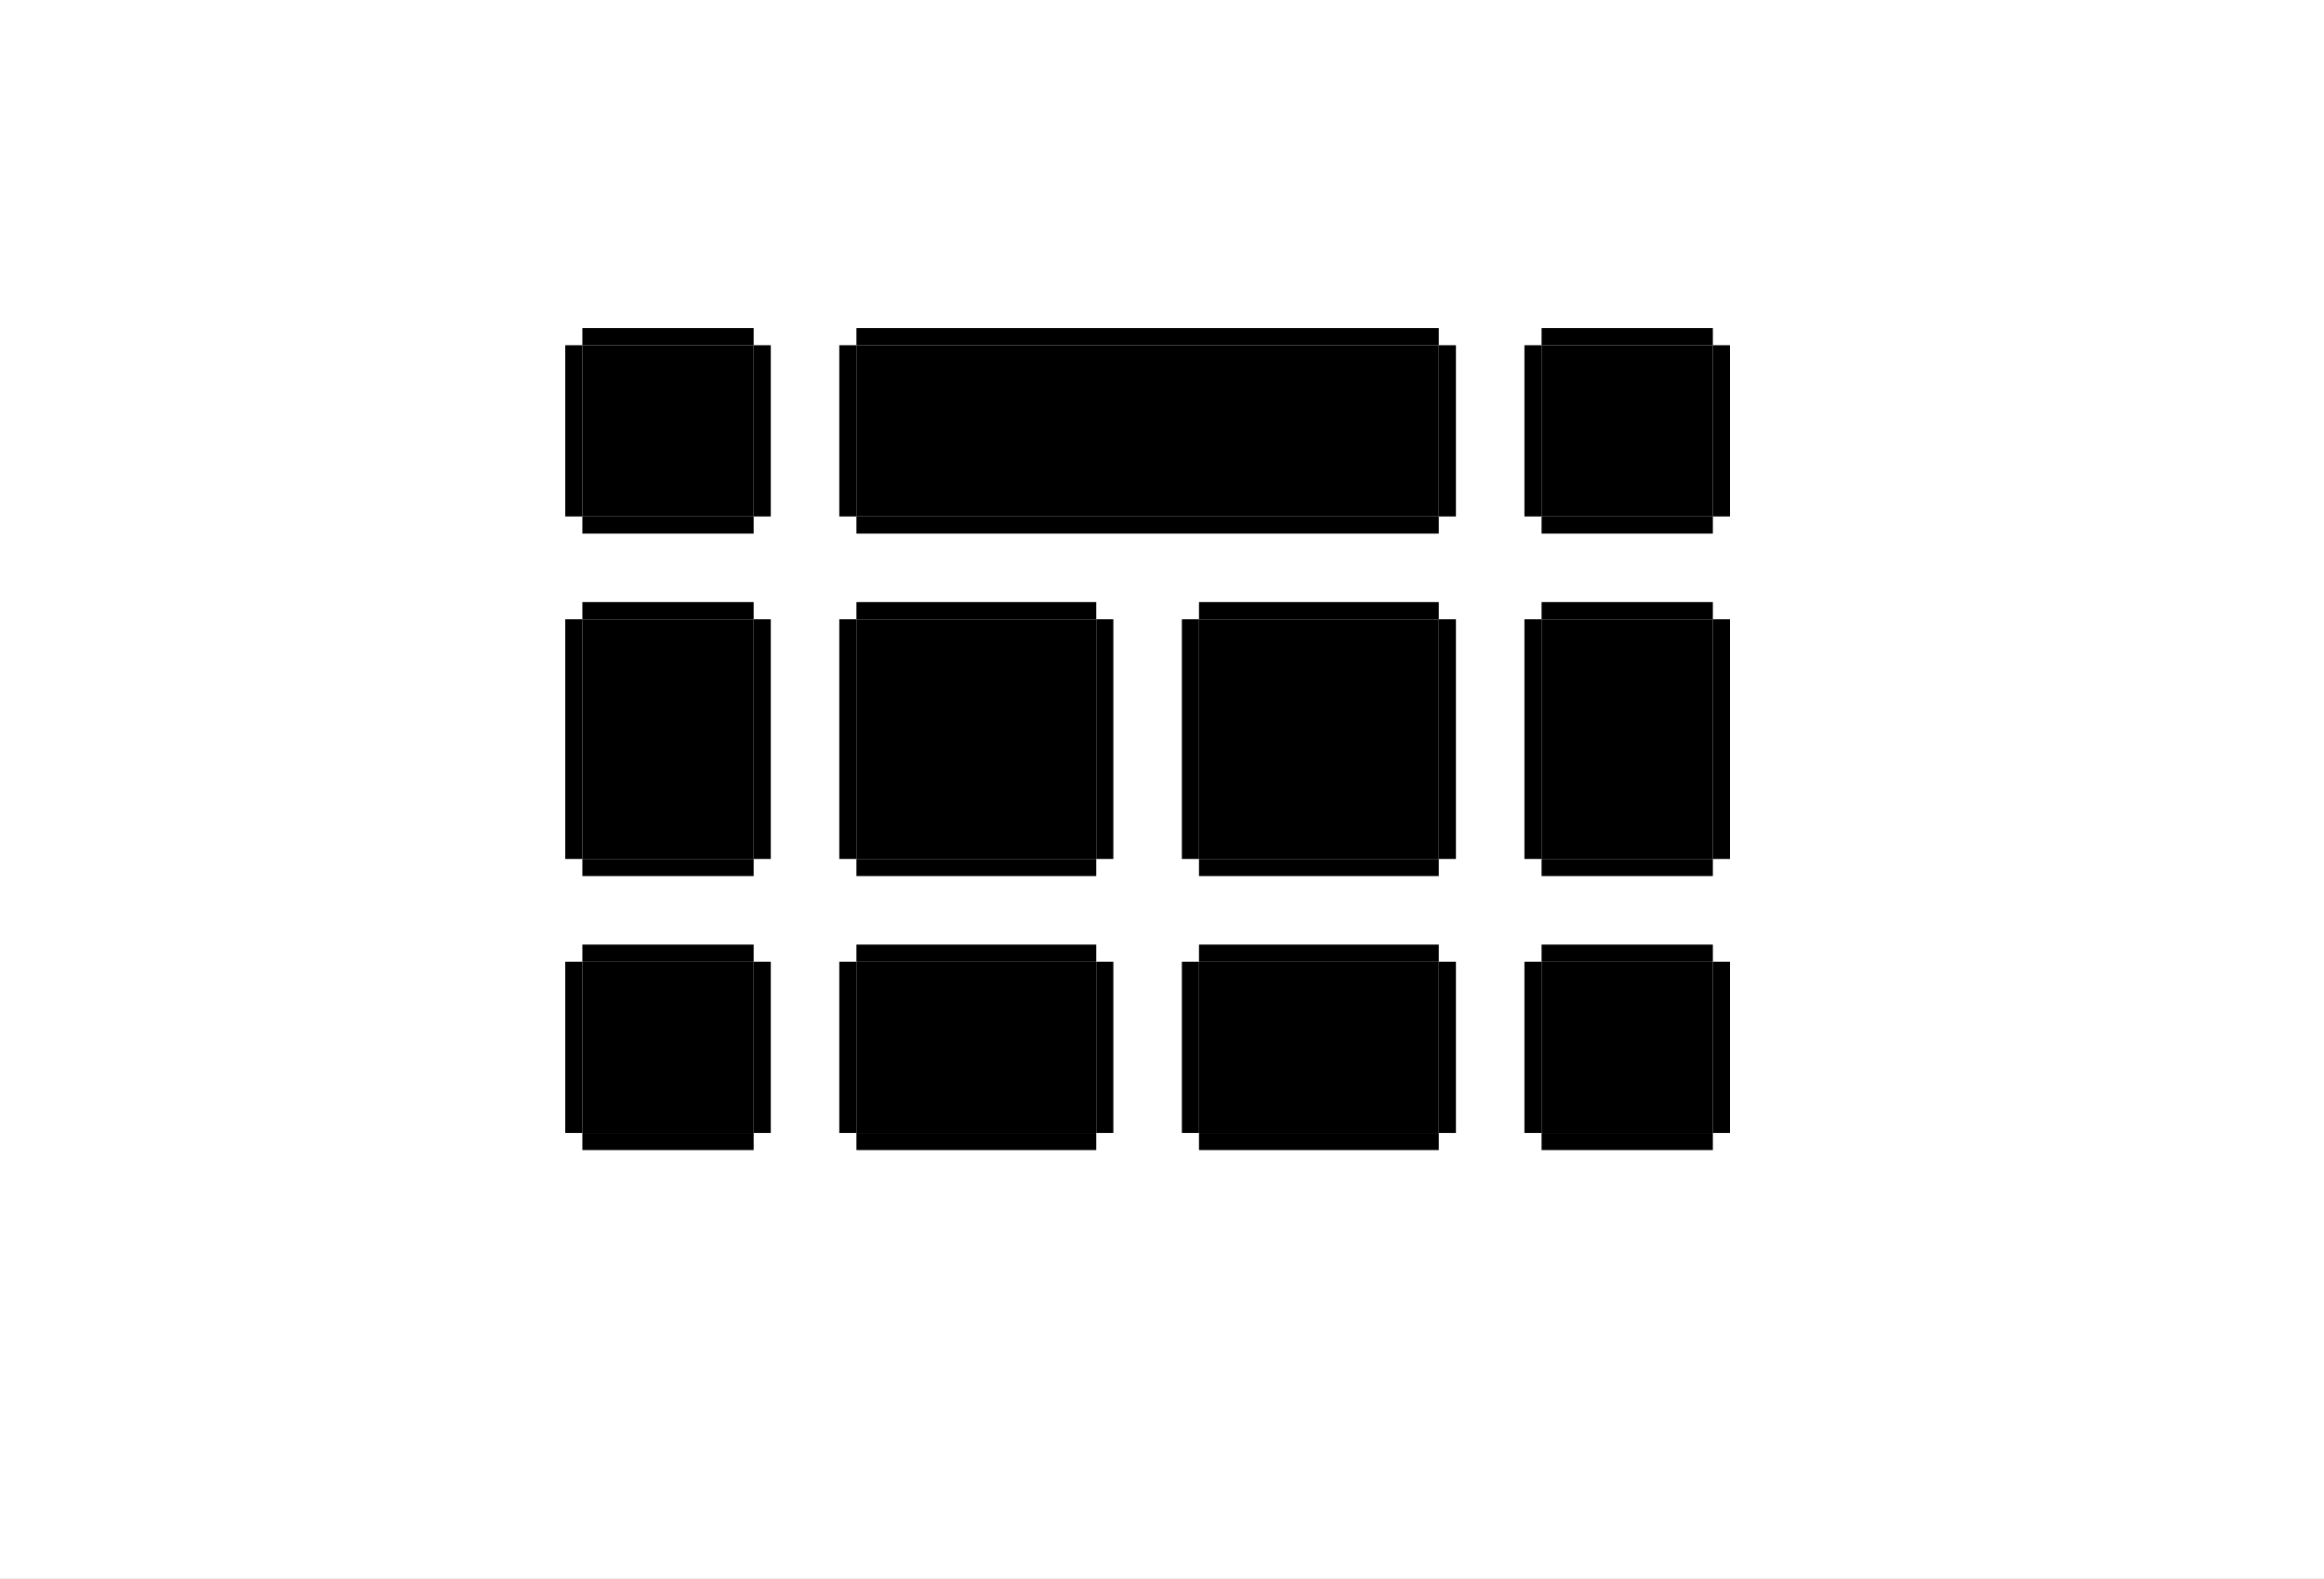
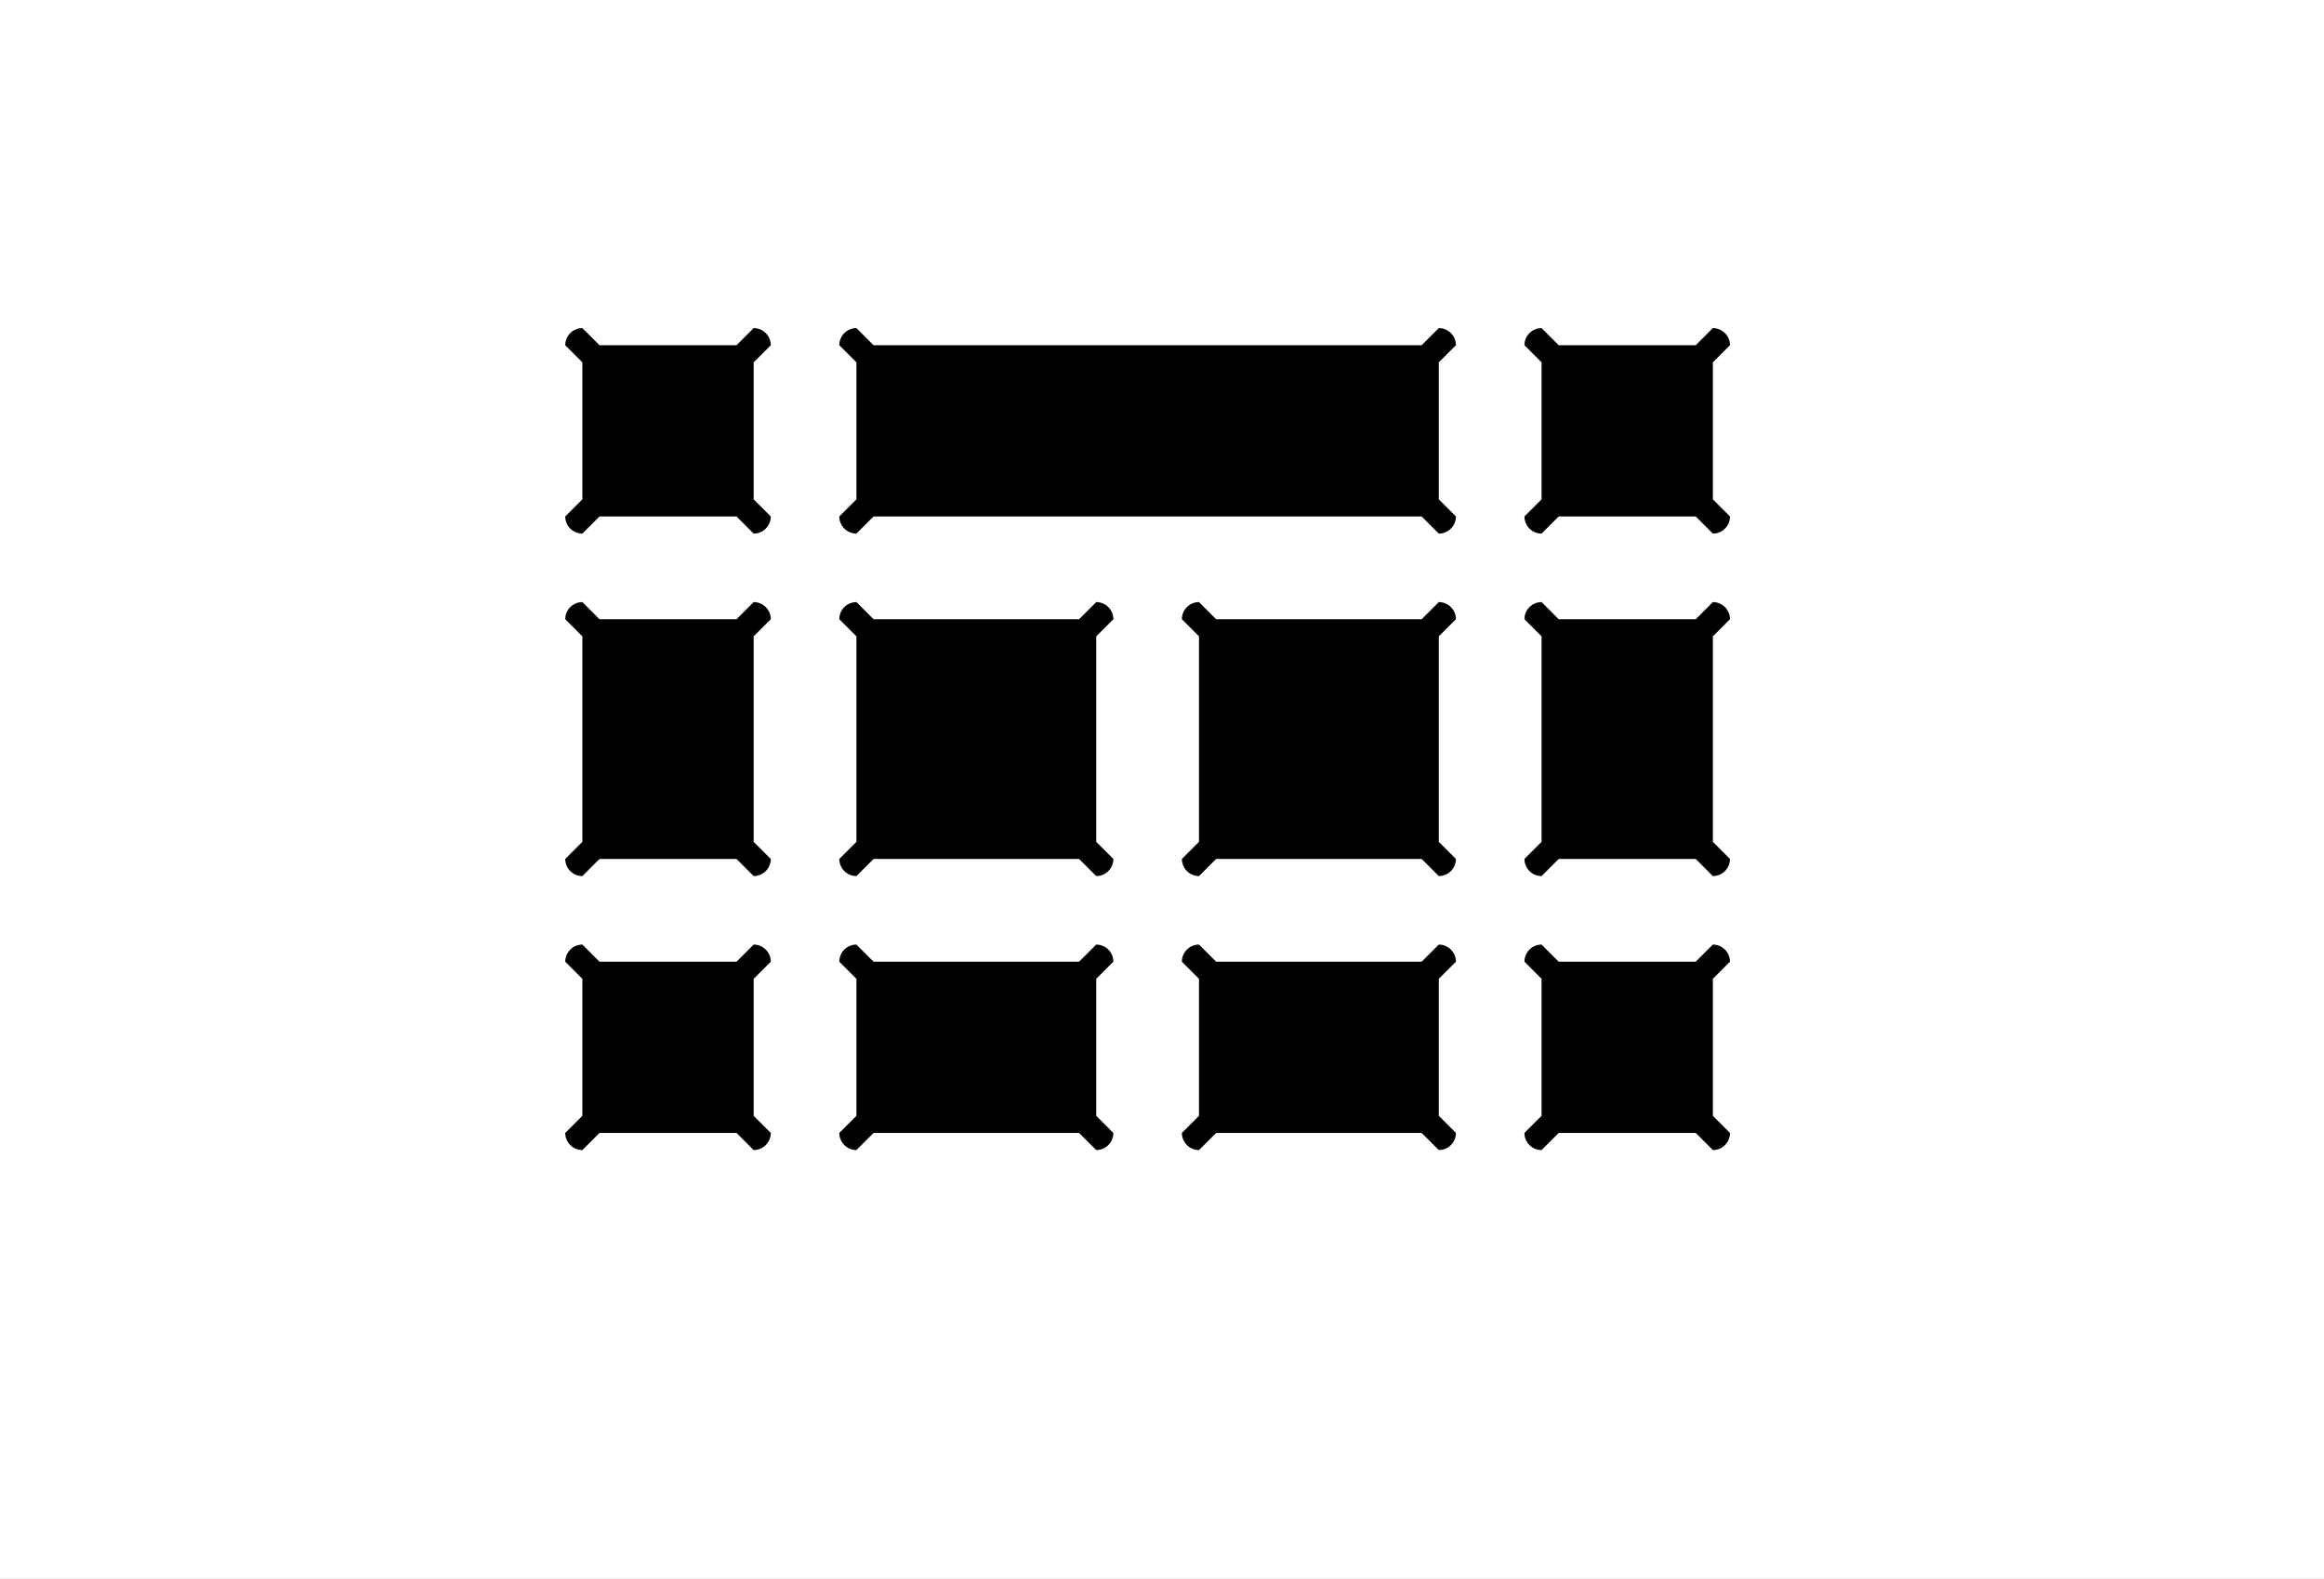
<svg xmlns="http://www.w3.org/2000/svg" width="3392" height="2304" id="svg2" version="1.1">
  <defs id="defs4" />
  <g id="layer5">
    <rect style="fill:#ffffff;fill-opacity:1" id="rect3456" width="3392" height="2304" x="0" y="0" />
  </g>
  <g id="layer2" style="display:inline" transform="translate(0,304)">
    <rect style="fill:#000000;fill-opacity:1" id="rect3248" width="250" height="250" x="850" y="200" />
    <rect style="fill:#000000;fill-opacity:1" id="rect3250" width="850" height="250" x="1250" y="200" />
    <rect style="fill:#000000;fill-opacity:1" id="rect3252" width="250" height="250" x="2250" y="200" />
    <rect style="fill:#000000;fill-opacity:1" id="rect3254" width="250" height="350" x="850" y="600" />
    <rect style="fill:#000000;fill-opacity:1" id="rect3256" width="250" height="250" x="850" y="1100" />
    <rect style="fill:#000000;fill-opacity:1" id="rect3258" width="350" height="350" x="1250" y="600" />
    <rect style="fill:#000000;fill-opacity:1" id="rect3260" width="350" height="350" x="1750" y="600" />
    <rect style="fill:#000000;fill-opacity:1" id="rect3262" width="350" height="250" x="1250" y="1100" />
    <rect style="fill:#000000;fill-opacity:1" id="rect3264" width="350" height="250" x="1750" y="1100" />
    <rect style="fill:#000000;fill-opacity:1" id="rect3266" width="250" height="350" x="2250" y="600" />
    <rect style="fill:#000000;fill-opacity:1" id="rect3268" width="250" height="250" x="2250" y="1100" />
  </g>
-   <g id="layer3" transform="translate(0,304)" style="display:inline">
+   <g id="layer1">
+     <path style="fill:#000000;fill-opacity:1" d="M 2100 479 L 2075 504 L 2100 529 L 2125 504 C 2125 490.193 2113.807 479 2100 479 z " id="path3050" />
+     <path style="fill:#000000;fill-opacity:1" d="m 2500,479 -25,25 25,25 25,-25 c 0,-13.807 -11.193,-25 -25,-25 z" id="path3050-1" />
+     <path style="fill:#000000;fill-opacity:1" d="m 2500,879 -25,25 25,25 25,-25 c 0,-13.807 -11.193,-25 -25,-25 z" id="path3050-6" />
+     <path style="fill:#000000;fill-opacity:1" d="m 2500,1379 -25,25 25,25 25,-25 c 0,-13.807 -11.193,-25 -25,-25 z" id="path3050-3" />
+     <path style="fill:#000000;fill-opacity:1" d="m 2100,1379 -25,25 25,25 25,-25 c 0,-13.807 -11.193,-25 -25,-25 z" id="path3050-9" />
+     <path style="fill:#000000;fill-opacity:1" d="m 2100,879 -25,25 25,25 25,-25 c 0,-13.807 -11.193,-25 -25,-25 z" id="path3050-38" />
+     <path style="fill:#000000;fill-opacity:1" d="m 1100,479 -25,25 25,25 25,-25 c 0,-13.807 -11.193,-25 -25,-25 z" id="path3050-4" />
+     <path style="fill:#000000;fill-opacity:1" d="m 1100,879 -25,25 25,25 25,-25 c 0,-13.807 -11.193,-25 -25,-25 z" id="path3050-10" />
+     <path style="fill:#000000;fill-opacity:1" d="m 1100,1379 -25,25 25,25 25,-25 c 0,-13.807 -11.193,-25 -25,-25 z" id="path3050-8" />
+     <path style="fill:#000000;fill-opacity:1" d="m 1600,1379 -25,25 25,25 25,-25 c 0,-13.807 -11.193,-25 -25,-25 z" id="path3050-7" />
+     <path style="fill:#000000;fill-opacity:1" d="m 1600,879 -25,25 25,25 25,-25 c 0,-13.807 -11.193,-25 -25,-25 z" id="path3050-2" />
+     <path style="fill:#000000;fill-opacity:1" d="m 1225,904 25,25 25,-25 -25,-25 c -13.807,0 -25,11.193 -25,25 z" id="path3050-2-5" />
+     <path style="fill:#000000;fill-opacity:1" d="m 1725,904 25,25 25,-25 -25,-25 c -13.807,0 -25,11.193 -25,25 z" id="path3050-2-5-6" />
+     <path style="fill:#000000;fill-opacity:1" d="m 1225,504 25,25 25,-25 -25,-25 c -13.807,0 -25,11.193 -25,25 z" id="path3050-2-5-8" />
+     <path style="fill:#000000;fill-opacity:1" d="m 825,504 25,25 25,-25 -25,-25 c -13.807,0 -25,11.193 -25,25 z" id="path3050-2-5-68" />
+     <path style="fill:#000000;fill-opacity:1" d="m 825,904 25,25 25,-25 -25,-25 c -13.807,0 -25,11.193 -25,25 z" id="path3050-2-5-5" />
+     <path style="fill:#000000;fill-opacity:1" d="m 825,1404 25,25 25,-25 -25,-25 c -13.807,0 -25,11.193 -25,25 z" id="path3050-2-5-1" />
+     <path style="fill:#000000;fill-opacity:1" d="m 1225,1404 25,25 25,-25 -25,-25 c -13.807,0 -25,11.193 -25,25 z" id="path3050-2-5-4" />
+     <path style="fill:#000000;fill-opacity:1" d="m 1250,779 25,-25 -25,-25 -25,25 c 0,13.807 11.193,25 25,25 z" id="path3050-4-3" />
+     <path style="fill:#000000;fill-opacity:1" d="m 850,779 25,-25 -25,-25 -25,25 c 0,13.807 11.193,25 25,25 z" id="path3050-4-3-7" />
+     <path style="fill:#000000;fill-opacity:1" d="m 850,1279 25,-25 -25,-25 -25,25 c 0,13.807 11.193,25 25,25 z" id="path3050-4-3-6" />
+     <path style="fill:#000000;fill-opacity:1" d="m 850,1679 25,-25 -25,-25 -25,25 c 0,13.807 11.193,25 25,25 z" id="path3050-4-3-5" />
+     <path style="fill:#000000;fill-opacity:1" d="m 1250,1679 25,-25 -25,-25 -25,25 c 0,13.807 11.193,25 25,25 z" id="path3050-4-3-9" />
+     <path style="fill:#000000;fill-opacity:1" d="m 1750,1679 25,-25 -25,-25 -25,25 c 0,13.807 11.193,25 25,25 z" id="path3050-4-3-4" />
+     <path style="fill:#000000;fill-opacity:1" d="m 1725,1404 25,25 25,-25 -25,-25 c -13.807,0 -25,11.193 -25,25 z" id="path3050-2-5-4-6" />
+     <path style="fill:#000000;fill-opacity:1" d="m 2250,1679 25,-25 -25,-25 -25,25 c 0,13.807 11.193,25 25,25 z" id="path3050-4-3-4-4" />
+     <path style="fill:#000000;fill-opacity:1" d="m 2225,1404 25,25 25,-25 -25,-25 c -13.807,0 -25,11.193 -25,25 z" id="path3050-2-5-4-6-2" />
+     <path style="fill:#000000;fill-opacity:1" d="m 2250,1279 25,-25 -25,-25 -25,25 c 0,13.807 11.193,25 25,25 z" id="path3050-4-3-4-4-0" />
+     <path style="fill:#000000;fill-opacity:1" d="m 1750,1279 25,-25 -25,-25 -25,25 c 0,13.807 11.193,25 25,25 z" id="path3050-4-3-4-4-0-2" />
+     <path style="fill:#000000;fill-opacity:1" d="m 2225,904 25,25 25,-25 -25,-25 c -13.807,0 -25,11.193 -25,25 z" id="path3050-2-5-4-6-2-7" />
+     <path style="fill:#000000;fill-opacity:1" d="m 1250,1279 25,-25 -25,-25 -25,25 c 0,13.807 11.193,25 25,25 z" id="path3050-4-3-4-4-0-2-9" />
+     <path style="fill:#000000;fill-opacity:1" d="m 2225,504 25,25 25,-25 -25,-25 c -13.807,0 -25,11.193 -25,25 z" id="path3050-2-5-4-6-2-7-8" />
+     <path style="fill:#000000;fill-opacity:1" d="m 2250,779 25,-25 -25,-25 -25,25 c 0,13.807 11.193,25 25,25 z" id="path3050-4-3-4-4-0-9" />
+     <path style="fill:#000000;fill-opacity:1" d="m 2125,754 -25,-25 -25,25 25,25 c 13.807,0 25,-11.193 25,-25 z" id="path3050-4-1" />
+     <path style="fill:#000000;fill-opacity:1" d="m 2525,754 -25,-25 -25,25 25,25 c 13.807,0 25,-11.193 25,-25 z" id="path3050-4-1-3" />
+     <path style="fill:#000000;fill-opacity:1" d="m 2525,1254 -25,-25 -25,25 25,25 c 13.807,0 25,-11.193 25,-25 z" id="path3050-4-1-0" />
+     <path style="fill:#000000;fill-opacity:1" d="m 2525,1654 -25,-25 -25,25 25,25 c 13.807,0 25,-11.193 25,-25 z" id="path3050-4-1-5" />
+     <path style="fill:#000000;fill-opacity:1" d="m 2125,1654 -25,-25 -25,25 25,25 c 13.807,0 25,-11.193 25,-25 z" id="path3050-4-1-1" />
+     <path style="fill:#000000;fill-opacity:1" d="m 1625,1654 -25,-25 -25,25 25,25 c 13.807,0 25,-11.193 25,-25 z" id="path3050-4-1-4" />
+     <path style="fill:#000000;fill-opacity:1" d="m 1125,1654 -25,-25 -25,25 25,25 c 13.807,0 25,-11.193 25,-25 z" id="path3050-4-1-6" />
+     <path style="fill:#000000;fill-opacity:1" d="m 1125,754 -25,-25 -25,25 25,25 c 13.807,0 25,-11.193 25,-25 z" id="path3050-4-1-49" />
+     <path style="fill:#000000;fill-opacity:1" d="m 1125,1254 -25,-25 -25,25 25,25 c 13.807,0 25,-11.193 25,-25 z" id="path3050-4-1-41" />
+     <path style="fill:#000000;fill-opacity:1" d="m 2125,1254 -25,-25 -25,25 25,25 c 13.807,0 25,-11.193 25,-25 z" id="path3050-4-1-2" />
+     <path style="fill:#000000;fill-opacity:1" d="m 1625,1254 -25,-25 -25,25 25,25 c 13.807,0 25,-11.193 25,-25 z" id="path3050-4-1-23" />
+   </g>
+   <g id="layer3" transform="translate(0,304)" style="display:none">
    <rect style="fill:#000000;fill-opacity:1" id="rect3292" width="250" height="25" x="850" y="175" />
    <rect style="fill:#000000;fill-opacity:1" id="rect3294" width="25" height="250" x="825" y="200" />
    <rect style="fill:#000000;fill-opacity:1" id="rect3296" width="25" height="250" x="1100" y="200" />
    <rect style="fill:#000000;fill-opacity:1" id="rect3298" width="250" height="25" x="850" y="450" />
    <rect style="fill:#000000;fill-opacity:1" id="rect3300" width="850" height="25" x="1250" y="175" />
    <rect style="fill:#000000;fill-opacity:1" id="rect3302" width="25" height="250" x="2100" y="200" />
    <rect style="fill:#000000;fill-opacity:1" id="rect3304" width="850" height="25" x="1250" y="450" />
    <rect style="fill:#000000;fill-opacity:1" id="rect3306" width="25" height="250" x="1225" y="200" />
    <rect style="fill:#000000;fill-opacity:1" id="rect3308" width="250" height="25" x="2250" y="175" />
    <rect style="fill:#000000;fill-opacity:1" id="rect3310" width="25" height="250" x="2500" y="200" />
    <rect style="fill:#000000;fill-opacity:1" id="rect3312" width="250" height="25" x="2250" y="450" />
    <rect style="fill:#000000;fill-opacity:1" id="rect3314" width="25" height="250" x="2225" y="200" />
    <rect style="fill:#000000;fill-opacity:1" id="rect3316" width="25" height="350" x="2500" y="600" />
    <rect style="fill:#000000;fill-opacity:1" id="rect3318" width="250" height="25" x="2250" y="575" />
    <rect style="fill:#000000;fill-opacity:1" id="rect3322" width="25" height="350" x="2225" y="600" />
    <rect style="fill:#000000;fill-opacity:1" id="rect3324" width="250" height="25" x="2250" y="950" />
    <rect style="fill:#000000;fill-opacity:1" id="rect3326" width="250" height="25" x="2250" y="1075" />
    <rect style="fill:#000000;fill-opacity:1" id="rect3328" width="25" height="250" x="2500" y="1100" />
    <rect style="fill:#000000;fill-opacity:1" id="rect3330" width="250" height="25" x="2250" y="1350" />
    <rect style="fill:#000000;fill-opacity:1" id="rect3332" width="25" height="250" x="2225" y="1100" />
    <rect style="fill:#000000;fill-opacity:1" id="rect3334" width="350" height="25" x="1750" y="575" />
    <rect style="fill:#000000;fill-opacity:1" id="rect3336" width="25" height="350" x="2100" y="600" />
    <rect style="fill:#000000;fill-opacity:1" id="rect3338" width="350" height="25" x="1750" y="950" />
    <rect style="fill:#000000;fill-opacity:1" id="rect3340" width="25" height="350" x="1725" y="600" />
    <rect style="fill:#000000;fill-opacity:1" id="rect3342" width="350" height="25" x="1750" y="1075" />
    <rect style="fill:#000000;fill-opacity:1" id="rect3344" width="25" height="250" x="2100" y="1100" />
    <rect style="fill:#000000;fill-opacity:1" id="rect3346" width="350" height="25" x="1750" y="1350" />
    <rect style="fill:#000000;fill-opacity:1" id="rect3348" width="25" height="250" x="1725" y="1100" />
    <rect style="fill:#000000;fill-opacity:1" id="rect3350" width="350" height="25" x="1250" y="1075" />
    <rect style="fill:#000000;fill-opacity:1" id="rect3352" width="25" height="250" x="1600" y="1100" />
    <rect style="fill:#000000;fill-opacity:1" id="rect3354" width="350" height="25" x="1250" y="1350" />
    <rect style="fill:#000000;fill-opacity:1" id="rect3356" width="25" height="250" x="1225" y="1100" />
    <rect style="fill:#000000;fill-opacity:1" id="rect3358" width="250" height="25" x="850" y="1075" />
    <rect style="fill:#000000;fill-opacity:1" id="rect3360" width="25" height="250" x="1100" y="1100" />
    <rect style="fill:#000000;fill-opacity:1" id="rect3362" width="250" height="25" x="850" y="1350" />
    <rect style="fill:#000000;fill-opacity:1" id="rect3364" width="25" height="250" x="825" y="1100" />
    <rect style="fill:#000000;fill-opacity:1" id="rect3366" width="250" height="25" x="850" y="575" />
    <rect style="fill:#000000;fill-opacity:1" id="rect3368" width="25" height="350" x="1100" y="600" />
    <rect style="fill:#000000;fill-opacity:1" id="rect3370" width="250" height="25" x="850" y="950" />
    <rect style="fill:#000000;fill-opacity:1" id="rect3372" width="25" height="350" x="825" y="600" />
    <rect style="fill:#000000;fill-opacity:1" id="rect3374" width="350" height="25" x="1250" y="575" />
    <rect style="fill:#000000;fill-opacity:1" id="rect3376" width="25" height="350" x="1600" y="600" />
    <rect style="fill:#000000;fill-opacity:1" id="rect3378" width="350" height="25" x="1250" y="950" />
    <rect style="fill:#000000;fill-opacity:1" id="rect3380" width="25" height="350" x="1225" y="600" />
  </g>
</svg>
